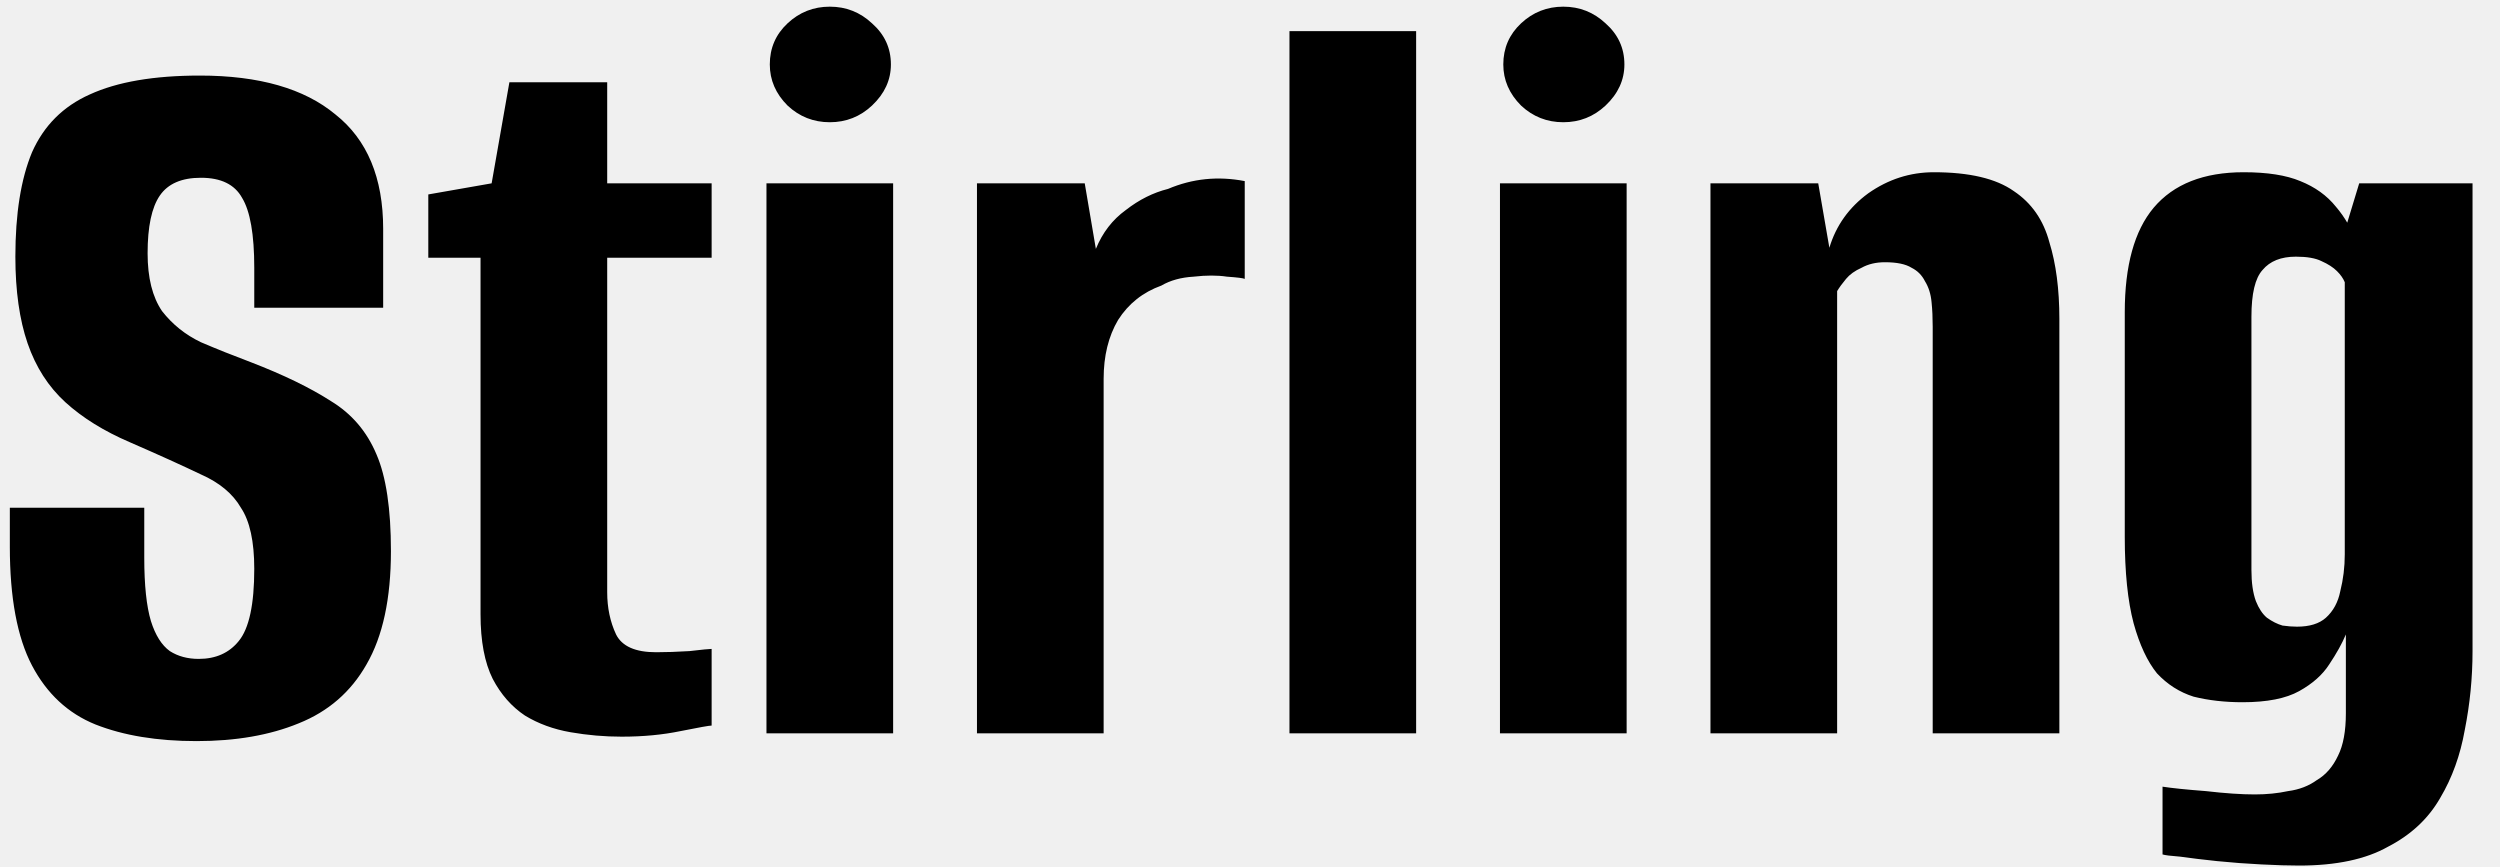
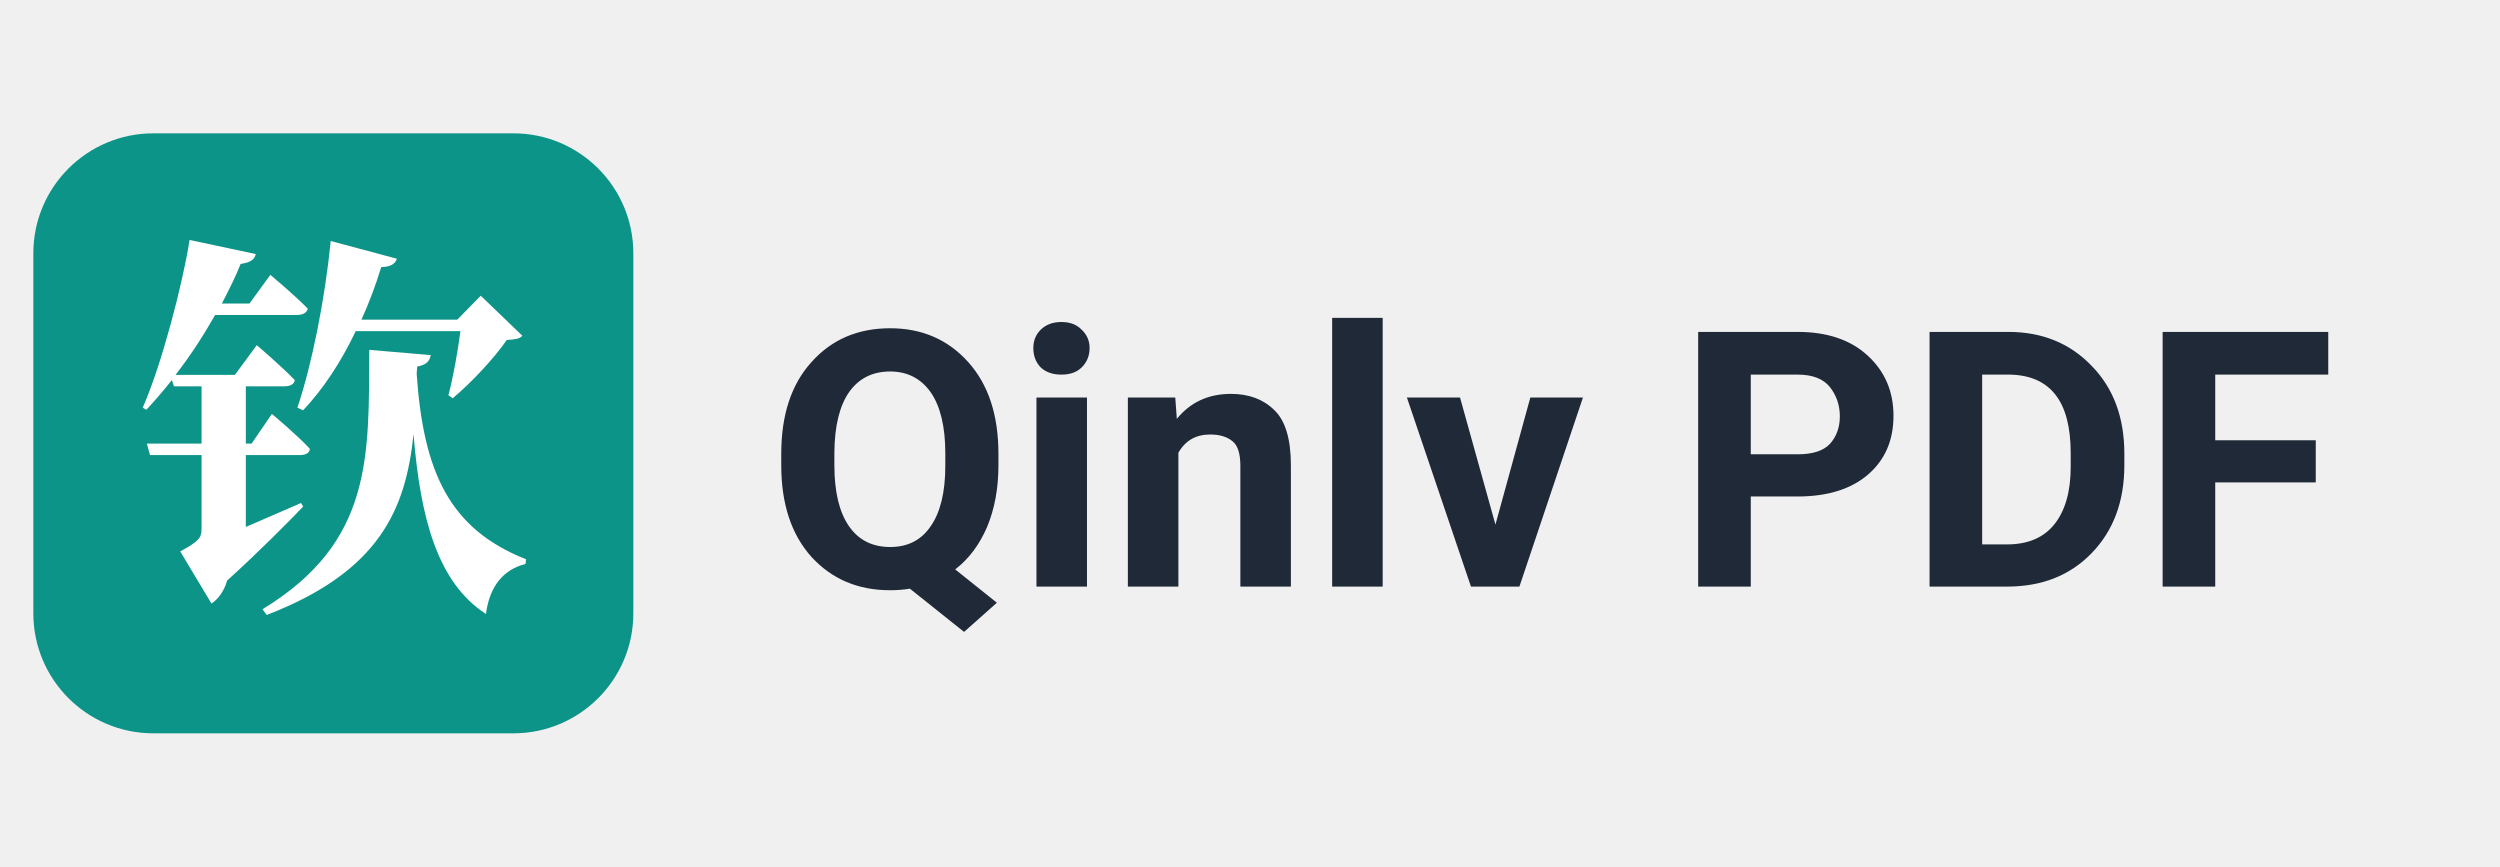
<svg xmlns="http://www.w3.org/2000/svg" width="75" height="26" viewBox="0 0 75 26" fill="none">
-   <path d="M5.895 22.233C4.717 22.233 3.706 22.067 2.861 21.733C2.039 21.4 1.406 20.811 0.961 19.967C0.517 19.122 0.295 17.933 0.295 16.4V15.233C0.984 15.233 1.661 15.233 2.328 15.233C2.995 15.233 3.661 15.233 4.328 15.233V16.733C4.328 17.556 4.395 18.189 4.528 18.633C4.661 19.056 4.85 19.356 5.095 19.533C5.339 19.689 5.628 19.767 5.961 19.767C6.473 19.767 6.873 19.589 7.161 19.233C7.473 18.856 7.628 18.133 7.628 17.067C7.628 16.244 7.495 15.633 7.228 15.233C6.984 14.811 6.584 14.478 6.028 14.233C5.473 13.967 4.761 13.644 3.895 13.267C3.117 12.933 2.473 12.533 1.961 12.067C1.45 11.6 1.073 11.011 0.828 10.3C0.584 9.589 0.461 8.722 0.461 7.7C0.461 6.411 0.628 5.367 0.961 4.567C1.317 3.767 1.895 3.189 2.695 2.833C3.517 2.456 4.617 2.267 5.995 2.267C7.773 2.267 9.128 2.656 10.062 3.433C11.017 4.189 11.495 5.333 11.495 6.867V9.233C10.85 9.233 10.206 9.233 9.561 9.233C8.939 9.233 8.295 9.233 7.628 9.233V8.033C7.628 7.033 7.506 6.333 7.261 5.933C7.039 5.533 6.628 5.333 6.028 5.333C5.45 5.333 5.039 5.511 4.795 5.867C4.55 6.222 4.428 6.8 4.428 7.6C4.428 8.333 4.573 8.911 4.861 9.333C5.173 9.733 5.561 10.044 6.028 10.267C6.495 10.467 6.995 10.667 7.528 10.867C8.506 11.244 9.306 11.633 9.928 12.033C10.55 12.411 11.006 12.944 11.295 13.633C11.584 14.3 11.728 15.267 11.728 16.533C11.728 17.956 11.484 19.089 10.995 19.933C10.528 20.756 9.85 21.344 8.961 21.7C8.095 22.056 7.073 22.233 5.895 22.233ZM18.649 22.1C18.138 22.1 17.627 22.056 17.116 21.967C16.605 21.878 16.149 21.711 15.749 21.467C15.349 21.2 15.027 20.833 14.782 20.367C14.538 19.878 14.416 19.233 14.416 18.433V7.733H12.849V5.833L14.749 5.5L15.282 2.467H18.216V5.5H21.349V7.733H18.216V17.767C18.216 18.233 18.305 18.656 18.482 19.033C18.66 19.389 19.06 19.567 19.682 19.567C19.971 19.567 20.305 19.556 20.682 19.533C21.06 19.489 21.282 19.467 21.349 19.467V21.767C21.282 21.767 20.971 21.822 20.416 21.933C19.882 22.044 19.293 22.1 18.649 22.1ZM22.994 22V5.5H26.794V22H22.994ZM24.894 3.667C24.405 3.667 23.983 3.5 23.627 3.167C23.271 2.811 23.094 2.4 23.094 1.933C23.094 1.444 23.271 1.033 23.627 0.7C23.983 0.367 24.405 0.2 24.894 0.2C25.383 0.2 25.805 0.367 26.16 0.7C26.538 1.033 26.727 1.444 26.727 1.933C26.727 2.4 26.538 2.811 26.16 3.167C25.805 3.5 25.383 3.667 24.894 3.667ZM29.309 22V5.5H32.542L32.876 7.467C33.075 6.978 33.376 6.589 33.776 6.3C34.175 5.989 34.598 5.778 35.042 5.667C35.776 5.356 36.542 5.278 37.342 5.433V8.367C37.298 8.344 37.12 8.322 36.809 8.3C36.52 8.256 36.187 8.256 35.809 8.3C35.431 8.322 35.109 8.411 34.842 8.567C34.287 8.767 33.853 9.111 33.542 9.6C33.253 10.089 33.109 10.678 33.109 11.367V22H29.309ZM38.684 22V0.933H42.484V22H38.684ZM44.999 22V5.5H48.799V22H44.999ZM46.899 3.667C46.41 3.667 45.988 3.5 45.632 3.167C45.277 2.811 45.099 2.4 45.099 1.933C45.099 1.444 45.277 1.033 45.632 0.7C45.988 0.367 46.41 0.2 46.899 0.2C47.388 0.2 47.81 0.367 48.166 0.7C48.543 1.033 48.732 1.444 48.732 1.933C48.732 2.4 48.543 2.811 48.166 3.167C47.81 3.5 47.388 3.667 46.899 3.667ZM51.314 22V5.5H54.547L54.881 7.433C55.081 6.767 55.47 6.222 56.047 5.8C56.647 5.378 57.303 5.167 58.014 5.167C59.081 5.167 59.881 5.356 60.414 5.733C60.947 6.089 61.303 6.6 61.481 7.267C61.681 7.911 61.781 8.678 61.781 9.567V22H57.981V9.8C57.981 9.533 57.97 9.289 57.947 9.067C57.925 8.822 57.858 8.611 57.747 8.433C57.658 8.256 57.525 8.122 57.347 8.033C57.17 7.922 56.903 7.867 56.547 7.867C56.281 7.867 56.047 7.922 55.847 8.033C55.647 8.122 55.492 8.233 55.381 8.367C55.27 8.5 55.181 8.622 55.114 8.733V22H51.314ZM68.976 25.967C68.665 25.967 68.287 25.956 67.843 25.933C67.398 25.911 66.954 25.878 66.509 25.833C66.087 25.789 65.721 25.744 65.409 25.7C65.121 25.678 64.943 25.656 64.876 25.633V23.6C65.165 23.644 65.598 23.689 66.176 23.733C66.754 23.8 67.243 23.833 67.643 23.833C67.998 23.833 68.332 23.8 68.643 23.733C68.976 23.689 69.265 23.578 69.509 23.4C69.776 23.244 69.987 23 70.143 22.667C70.298 22.356 70.376 21.933 70.376 21.4V19.033C70.265 19.3 70.098 19.6 69.876 19.933C69.676 20.244 69.376 20.511 68.976 20.733C68.576 20.956 68.009 21.067 67.276 21.067C66.743 21.067 66.254 21.011 65.809 20.9C65.387 20.767 65.02 20.533 64.709 20.2C64.421 19.844 64.187 19.344 64.009 18.7C63.832 18.033 63.743 17.167 63.743 16.1V9.367C63.743 7.967 64.032 6.922 64.609 6.233C65.209 5.522 66.109 5.167 67.309 5.167C68.02 5.167 68.587 5.256 69.009 5.433C69.454 5.611 69.809 5.867 70.076 6.2C70.343 6.511 70.554 6.878 70.709 7.3L70.209 7.367L70.776 5.5H74.176V19.533C74.176 20.333 74.098 21.122 73.943 21.9C73.809 22.656 73.565 23.333 73.209 23.933C72.854 24.556 72.332 25.044 71.643 25.4C70.976 25.778 70.087 25.967 68.976 25.967ZM68.909 18.8C69.287 18.8 69.576 18.711 69.776 18.533C69.998 18.333 70.143 18.067 70.209 17.733C70.298 17.378 70.343 17.011 70.343 16.633V8.467C70.298 8.356 70.221 8.244 70.109 8.133C69.998 8.022 69.843 7.922 69.643 7.833C69.465 7.744 69.209 7.7 68.876 7.7C68.432 7.7 68.098 7.833 67.876 8.1C67.654 8.344 67.543 8.811 67.543 9.5V17.1C67.543 17.478 67.587 17.789 67.676 18.033C67.765 18.256 67.876 18.422 68.009 18.533C68.165 18.644 68.32 18.722 68.476 18.767C68.632 18.789 68.776 18.8 68.909 18.8Z" fill="black" />
+   <rect x="1" y="4" width="18" height="18" rx="3.6" fill="#0D9488" />
+   <text x="10" y="17.4" font-family="Songti SC, 'Noto Serif CJK SC', SimSun, serif" font-weight="700" font-size="12" fill="#FFFFFF" text-anchor="middle">钦</text>
+   <text x="23" y="17.6" font-family="-apple-system, 'Segoe UI', Roboto, 'Helvetica Neue', Arial, sans-serif" font-weight="700" font-size="10.75" fill="#1F2937">Qinlv PDF</text>
</svg>
